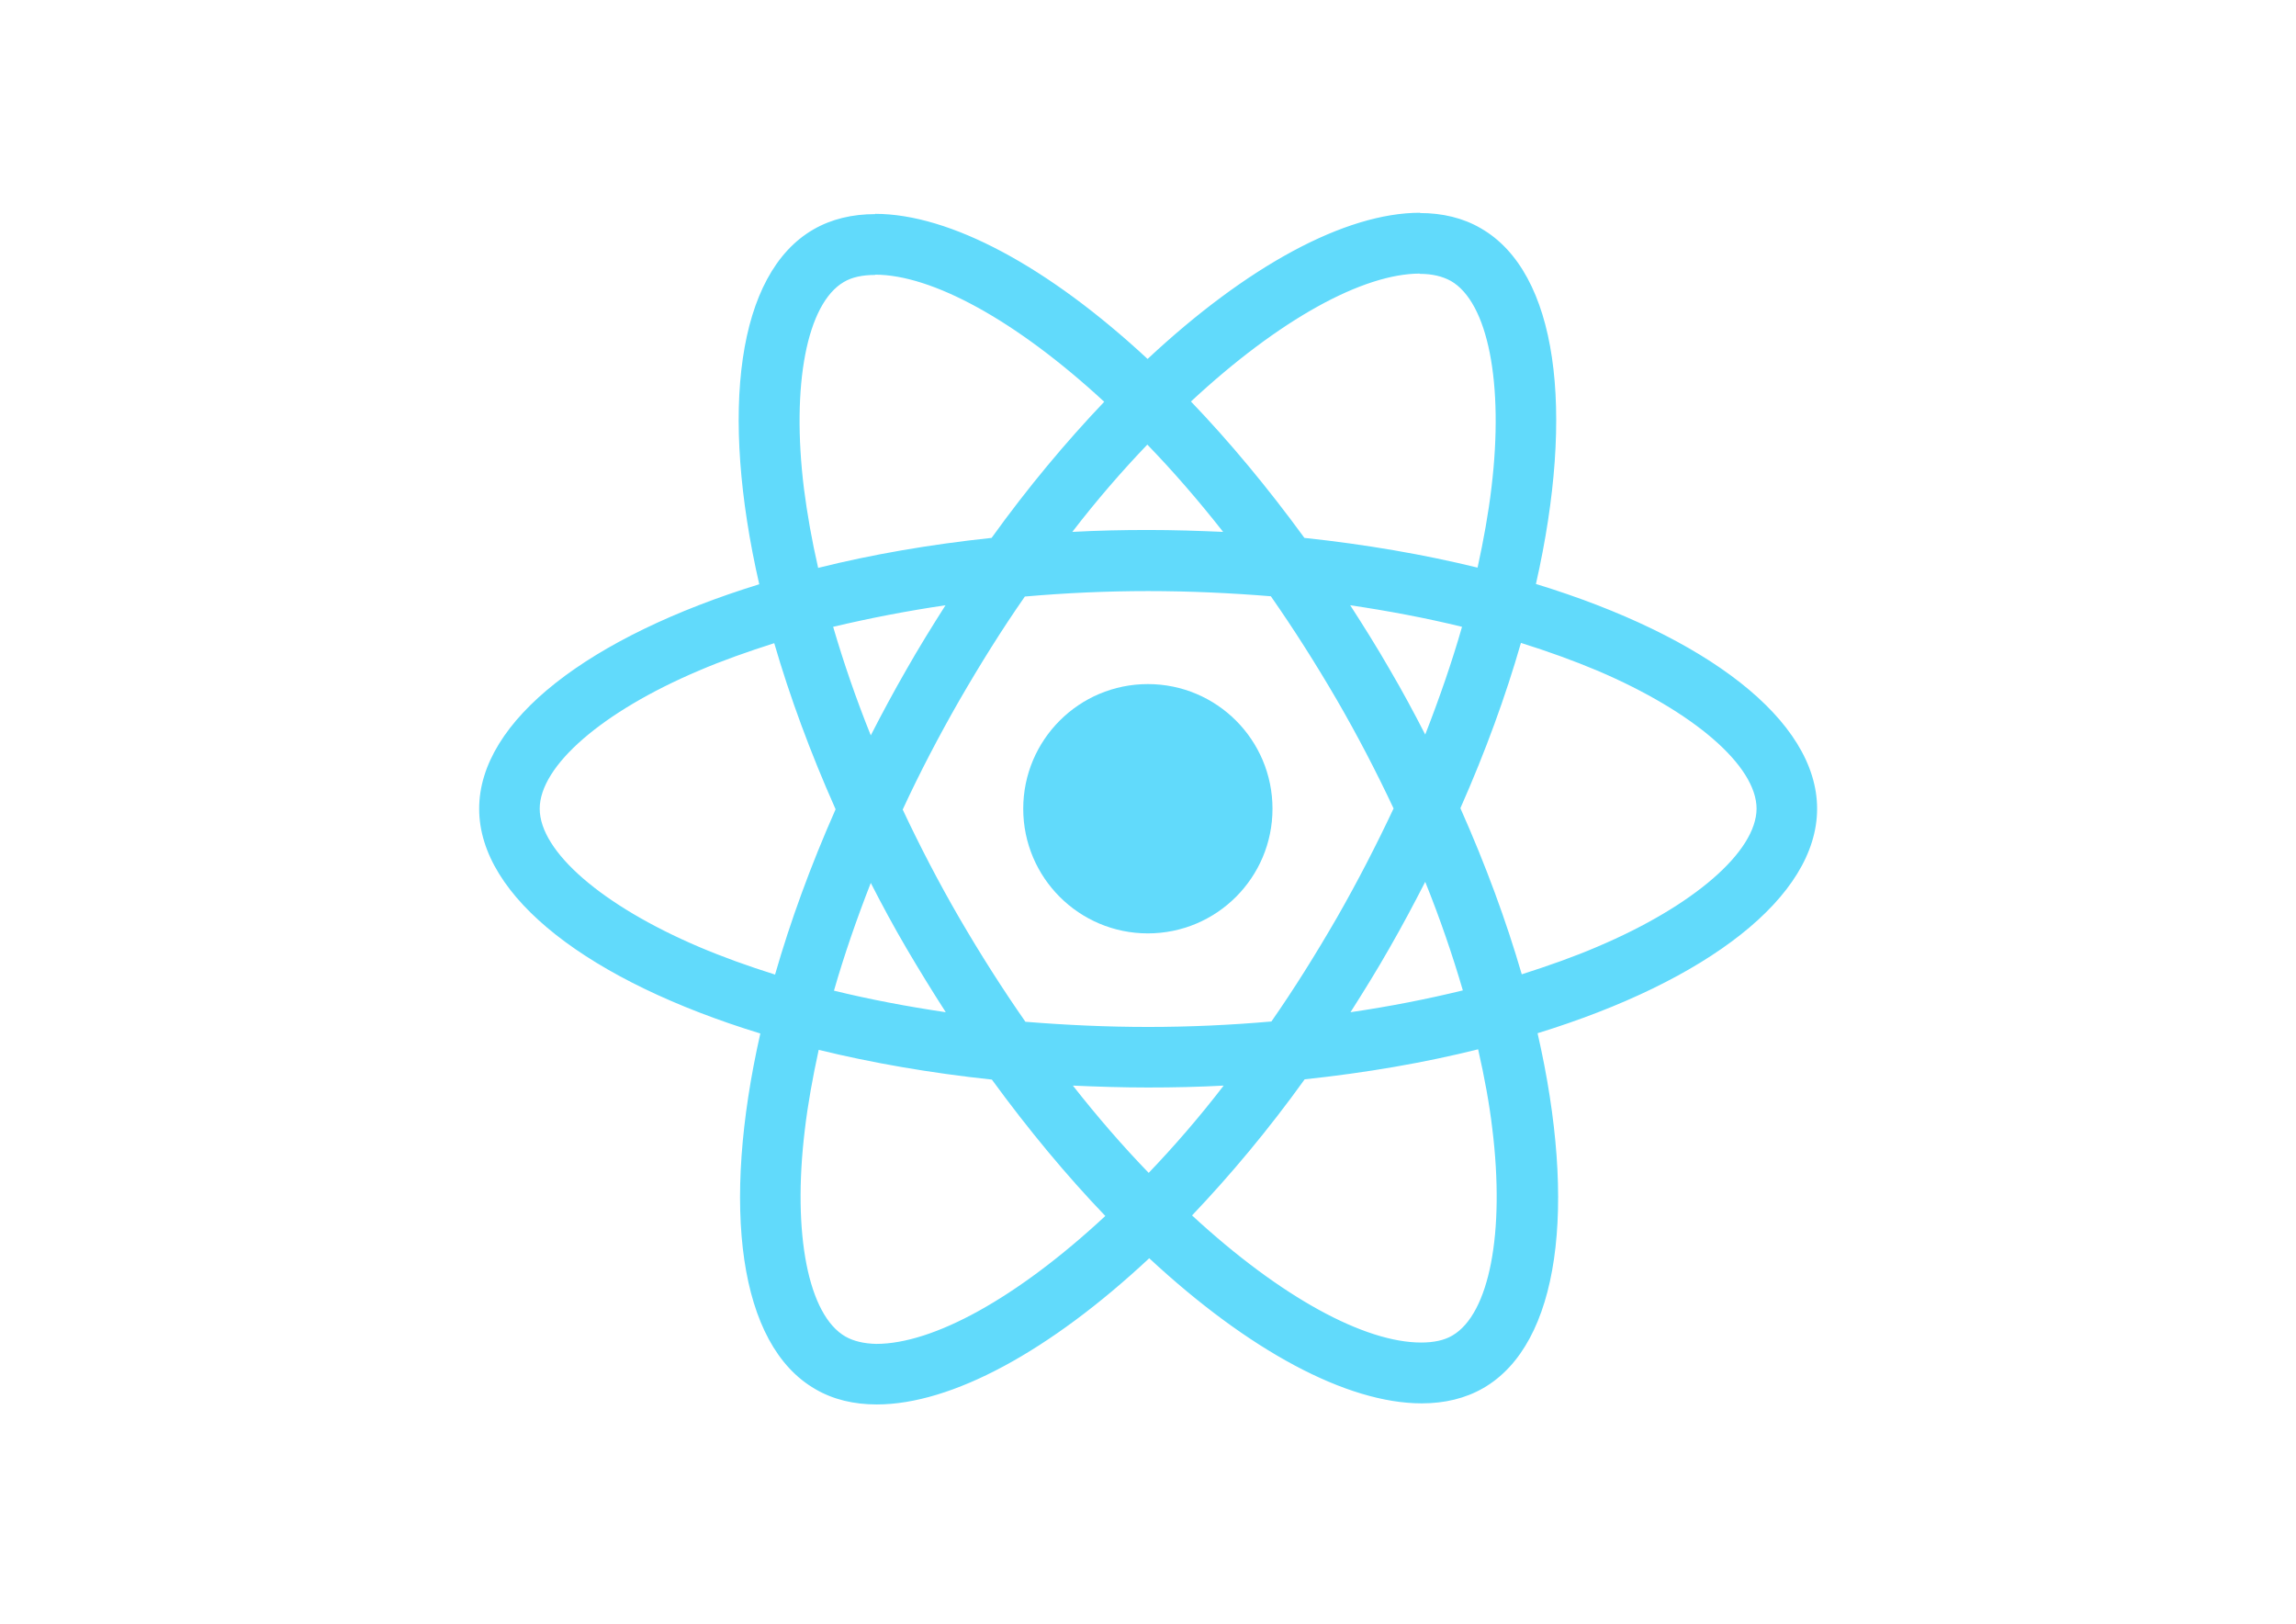
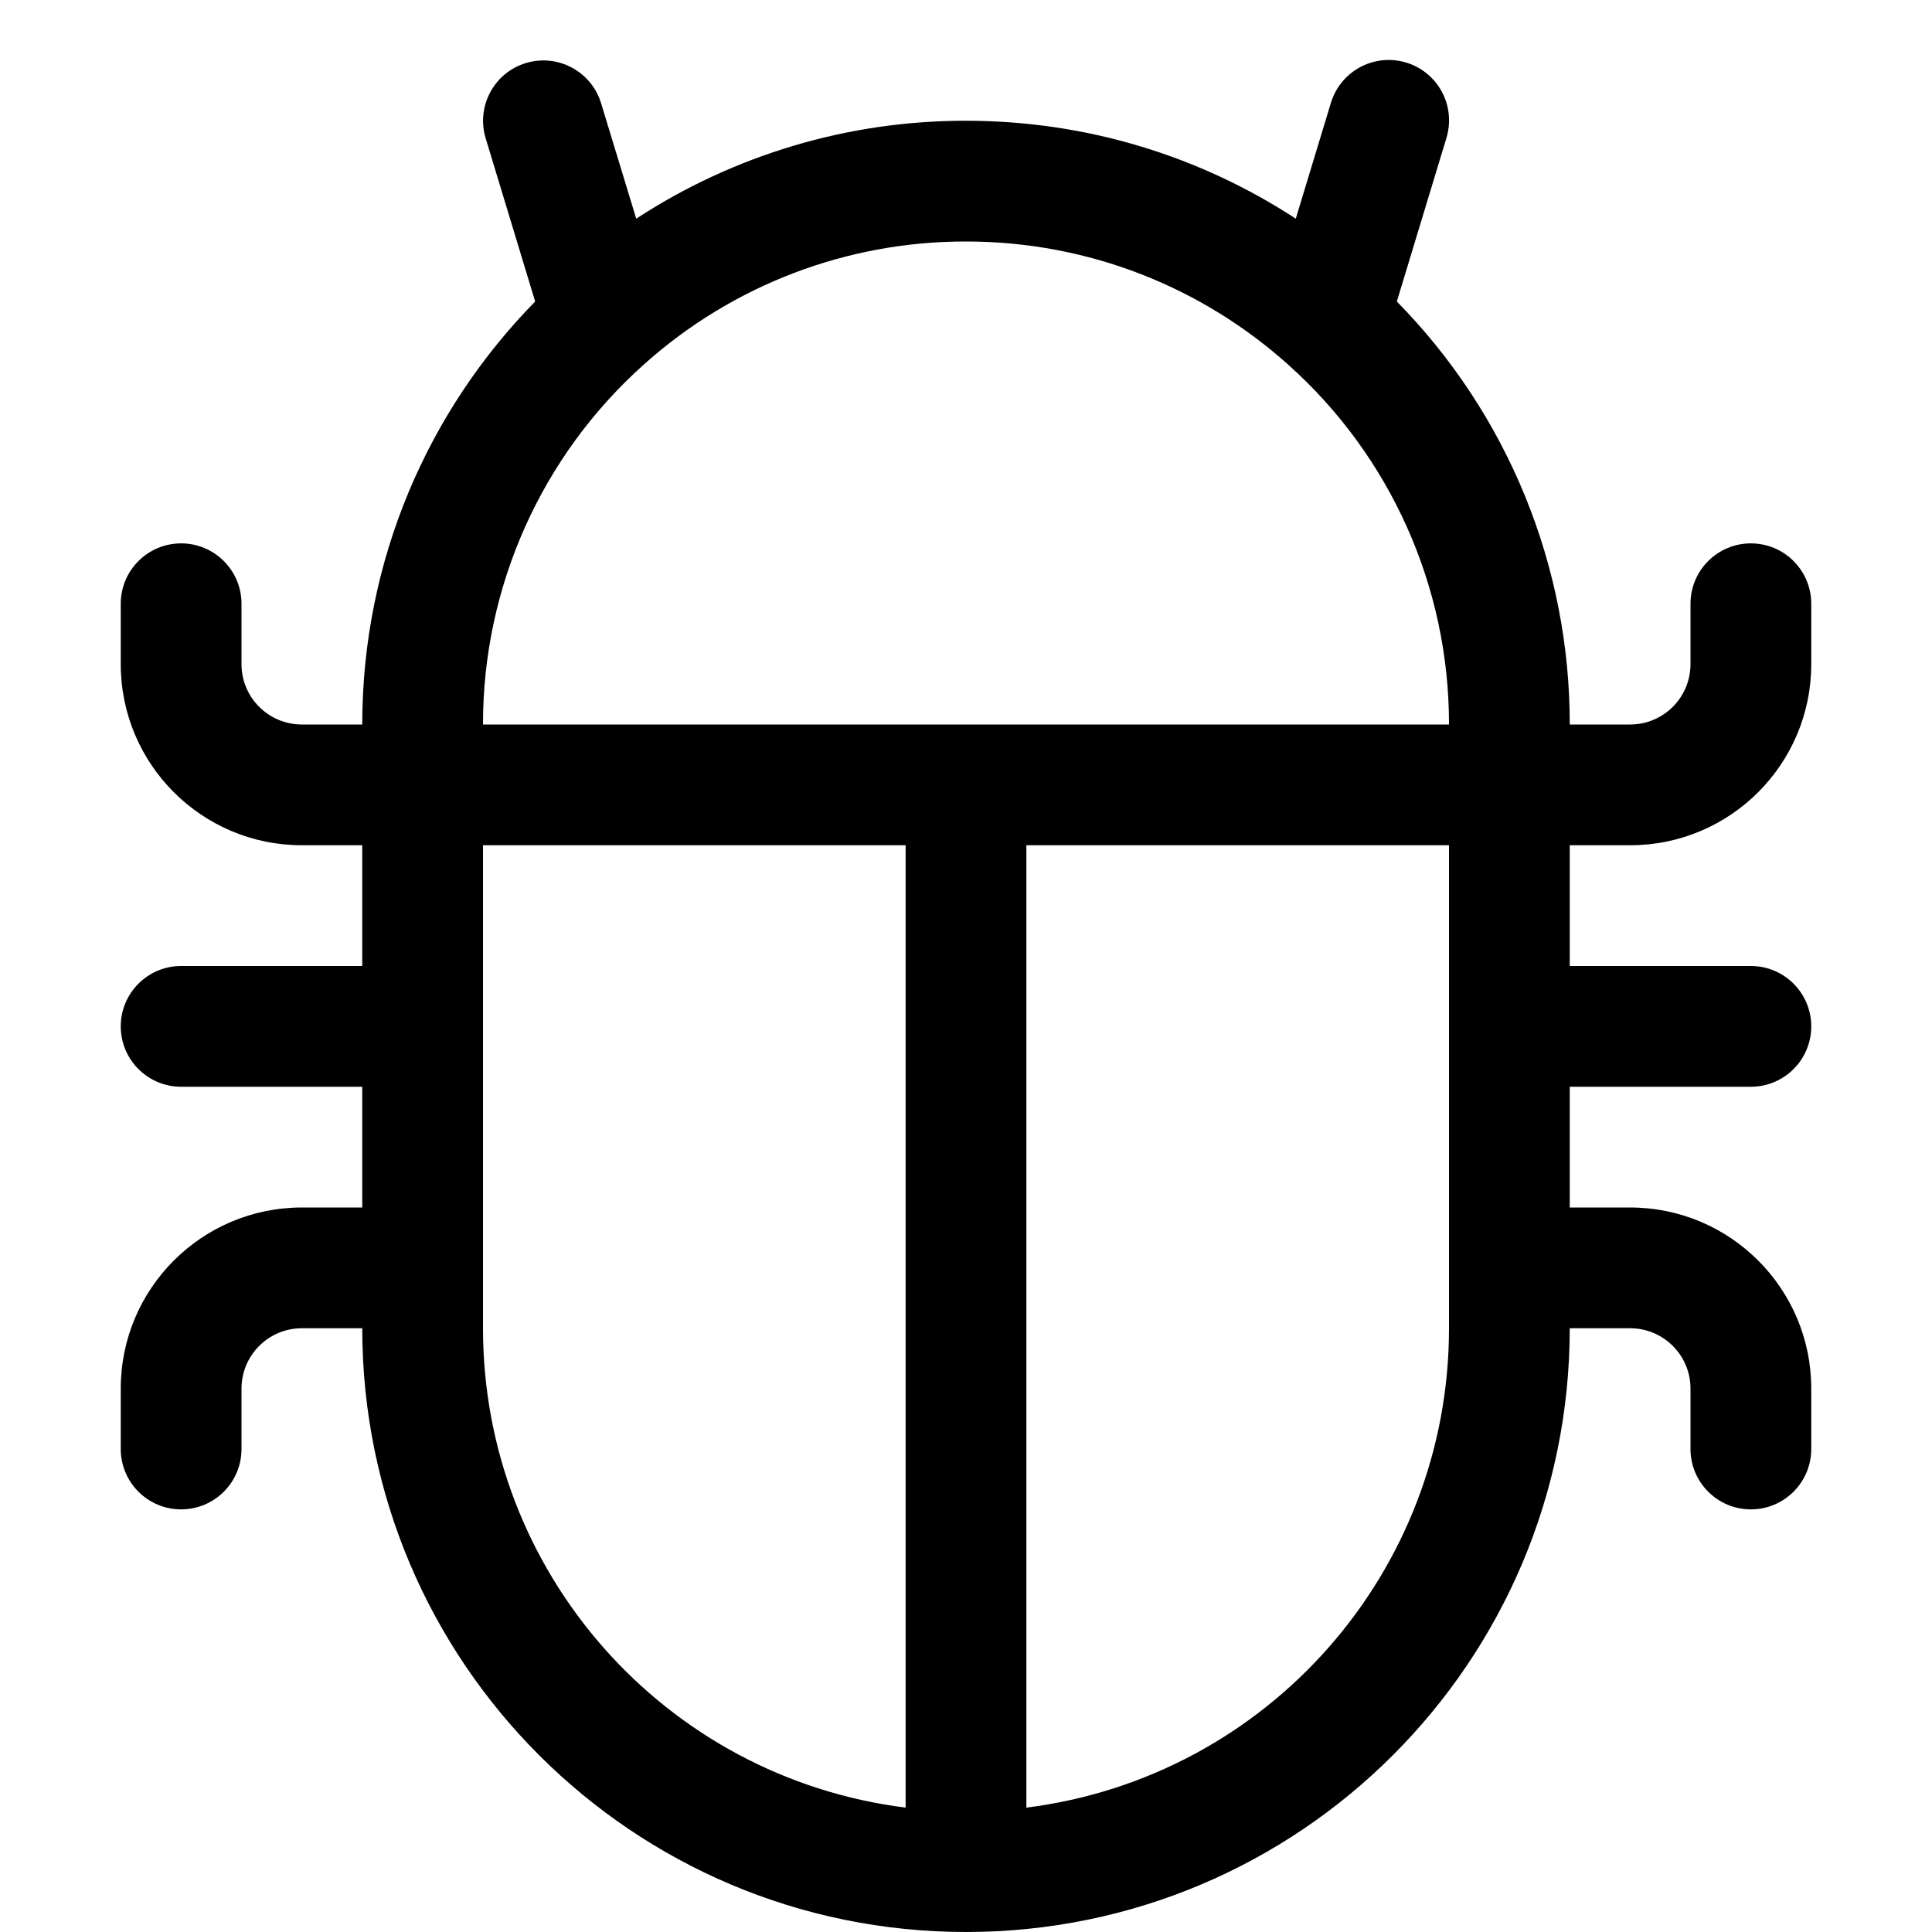
- <svg xmlns="http://www.w3.org/2000/svg" viewBox="0 0 841.9 595.3">
-   <g fill="#61DAFB">
-     <path d="M666.3 296.5c0-32.5-40.7-63.3-103.1-82.4 14.4-63.6 8-114.2-20.2-130.4-6.5-3.8-14.1-5.6-22.4-5.6v22.3c4.6 0 8.3.9 11.4 2.6 13.6 7.8 19.5 37.5 14.9 75.7-1.1 9.4-2.9 19.3-5.1 29.4-19.6-4.8-41-8.5-63.5-10.9-13.5-18.5-27.5-35.3-41.6-50 32.6-30.3 63.2-46.9 84-46.9V78c-27.5 0-63.5 19.6-99.9 53.6-36.4-33.8-72.4-53.2-99.9-53.2v22.3c20.7 0 51.4 16.5 84 46.6-14 14.7-28 31.4-41.3 49.9-22.6 2.4-44 6.1-63.6 11-2.3-10-4-19.7-5.2-29-4.7-38.2 1.1-67.9 14.6-75.8 3-1.8 6.9-2.6 11.5-2.6V78.5c-8.4 0-16 1.8-22.6 5.6-28.1 16.2-34.4 66.7-19.9 130.1-62.2 19.2-102.7 49.9-102.7 82.3 0 32.5 40.7 63.3 103.1 82.4-14.4 63.6-8 114.2 20.2 130.4 6.5 3.8 14.1 5.6 22.5 5.6 27.5 0 63.5-19.6 99.9-53.6 36.4 33.8 72.4 53.2 99.9 53.2 8.4 0 16-1.8 22.6-5.6 28.1-16.2 34.4-66.7 19.9-130.1 62-19.1 102.5-49.9 102.5-82.3zm-130.2-66.7c-3.7 12.9-8.3 26.2-13.5 39.5-4.1-8-8.4-16-13.1-24-4.6-8-9.5-15.8-14.4-23.4 14.2 2.1 27.9 4.7 41 7.9zm-45.8 106.5c-7.8 13.5-15.8 26.3-24.1 38.2-14.9 1.3-30 2-45.2 2-15.1 0-30.2-.7-45-1.9-8.3-11.9-16.4-24.6-24.2-38-7.6-13.1-14.5-26.4-20.8-39.8 6.2-13.4 13.2-26.8 20.7-39.9 7.8-13.5 15.8-26.3 24.1-38.2 14.9-1.3 30-2 45.2-2 15.1 0 30.2.7 45 1.9 8.3 11.9 16.4 24.6 24.2 38 7.6 13.1 14.5 26.4 20.8 39.8-6.3 13.4-13.2 26.8-20.7 39.9zm32.3-13c5.4 13.4 10 26.8 13.8 39.8-13.1 3.2-26.9 5.9-41.2 8 4.9-7.7 9.8-15.6 14.4-23.7 4.6-8 8.9-16.1 13-24.1zM421.2 430c-9.3-9.6-18.6-20.3-27.8-32 9 .4 18.2.7 27.5.7 9.4 0 18.7-.2 27.8-.7-9 11.7-18.3 22.4-27.5 32zm-74.4-58.9c-14.2-2.1-27.9-4.7-41-7.9 3.7-12.9 8.3-26.2 13.5-39.5 4.1 8 8.4 16 13.1 24 4.7 8 9.5 15.8 14.4 23.4zM420.7 163c9.3 9.6 18.6 20.3 27.8 32-9-.4-18.2-.7-27.5-.7-9.4 0-18.7.2-27.8.7 9-11.7 18.3-22.4 27.5-32zm-74 58.9c-4.9 7.7-9.8 15.6-14.4 23.7-4.6 8-8.9 16-13 24-5.4-13.4-10-26.8-13.8-39.8 13.1-3.1 26.9-5.8 41.2-7.9zm-90.5 125.2c-35.4-15.1-58.3-34.9-58.3-50.6 0-15.7 22.9-35.6 58.3-50.6 8.6-3.7 18-7 27.7-10.1 5.7 19.6 13.2 40 22.5 60.9-9.2 20.8-16.6 41.1-22.2 60.6-9.9-3.1-19.3-6.5-28-10.2zM310 490c-13.6-7.8-19.5-37.5-14.9-75.7 1.1-9.4 2.9-19.3 5.1-29.4 19.6 4.8 41 8.5 63.5 10.9 13.5 18.5 27.5 35.3 41.6 50-32.6 30.3-63.2 46.9-84 46.9-4.5-.1-8.3-1-11.3-2.7zm237.2-76.2c4.7 38.2-1.1 67.9-14.6 75.8-3 1.8-6.9 2.6-11.5 2.6-20.7 0-51.4-16.5-84-46.6 14-14.7 28-31.4 41.3-49.9 22.6-2.4 44-6.1 63.6-11 2.3 10.1 4.1 19.8 5.2 29.1zm38.5-66.7c-8.6 3.7-18 7-27.7 10.1-5.7-19.6-13.2-40-22.5-60.9 9.2-20.8 16.6-41.1 22.2-60.6 9.9 3.1 19.3 6.5 28.1 10.2 35.4 15.1 58.3 34.9 58.3 50.6-.1 15.7-23 35.6-58.4 50.6zM320.8 78.4z" />
-     <circle cx="420.9" cy="296.5" r="45.7" />
-     <path d="M520.5 78.1z" />
-   </g>
+ <svg xmlns="http://www.w3.org/2000/svg" width="1em" height="1em" viewBox="0 0 16 16" class="bi bi-bug" fill="currentColor">
+   <path fill-rule="evenodd" d="M4.355.522a.5.5 0 0 1 .623.333l.291.956A4.979 4.979 0 0 1 8 1c1.007 0 1.946.298 2.731.811l.29-.956a.5.5 0 1 1 .957.29l-.41 1.352A4.985 4.985 0 0 1 13 6h.5a.5.5 0 0 0 .5-.5V5a.5.5 0 0 1 1 0v.5A1.5 1.5 0 0 1 13.5 7H13v1h1.5a.5.5 0 0 1 0 1H13v1h.5a1.5 1.5 0 0 1 1.5 1.5v.5a.5.5 0 1 1-1 0v-.5a.5.5 0 0 0-.5-.5H13a5 5 0 0 1-10 0h-.5a.5.5 0 0 0-.5.5v.5a.5.5 0 1 1-1 0v-.5A1.5 1.5 0 0 1 2.5 10H3V9H1.5a.5.5 0 0 1 0-1H3V7h-.5A1.5 1.5 0 0 1 1 5.5V5a.5.5 0 0 1 1 0v.5a.5.5 0 0 0 .5.5H3c0-1.364.547-2.601 1.432-3.503l-.41-1.352a.5.5 0 0 1 .333-.623zM4 7v4a4 4 0 0 0 3.5 3.97V7H4zm4.5 0v7.97A4 4 0 0 0 12 11V7H8.5zM12 6H4a3.99 3.99 0 0 1 1.333-2.982A3.983 3.983 0 0 1 8 2c1.025 0 1.959.385 2.666 1.018A3.989 3.989 0 0 1 12 6z" />
</svg>
